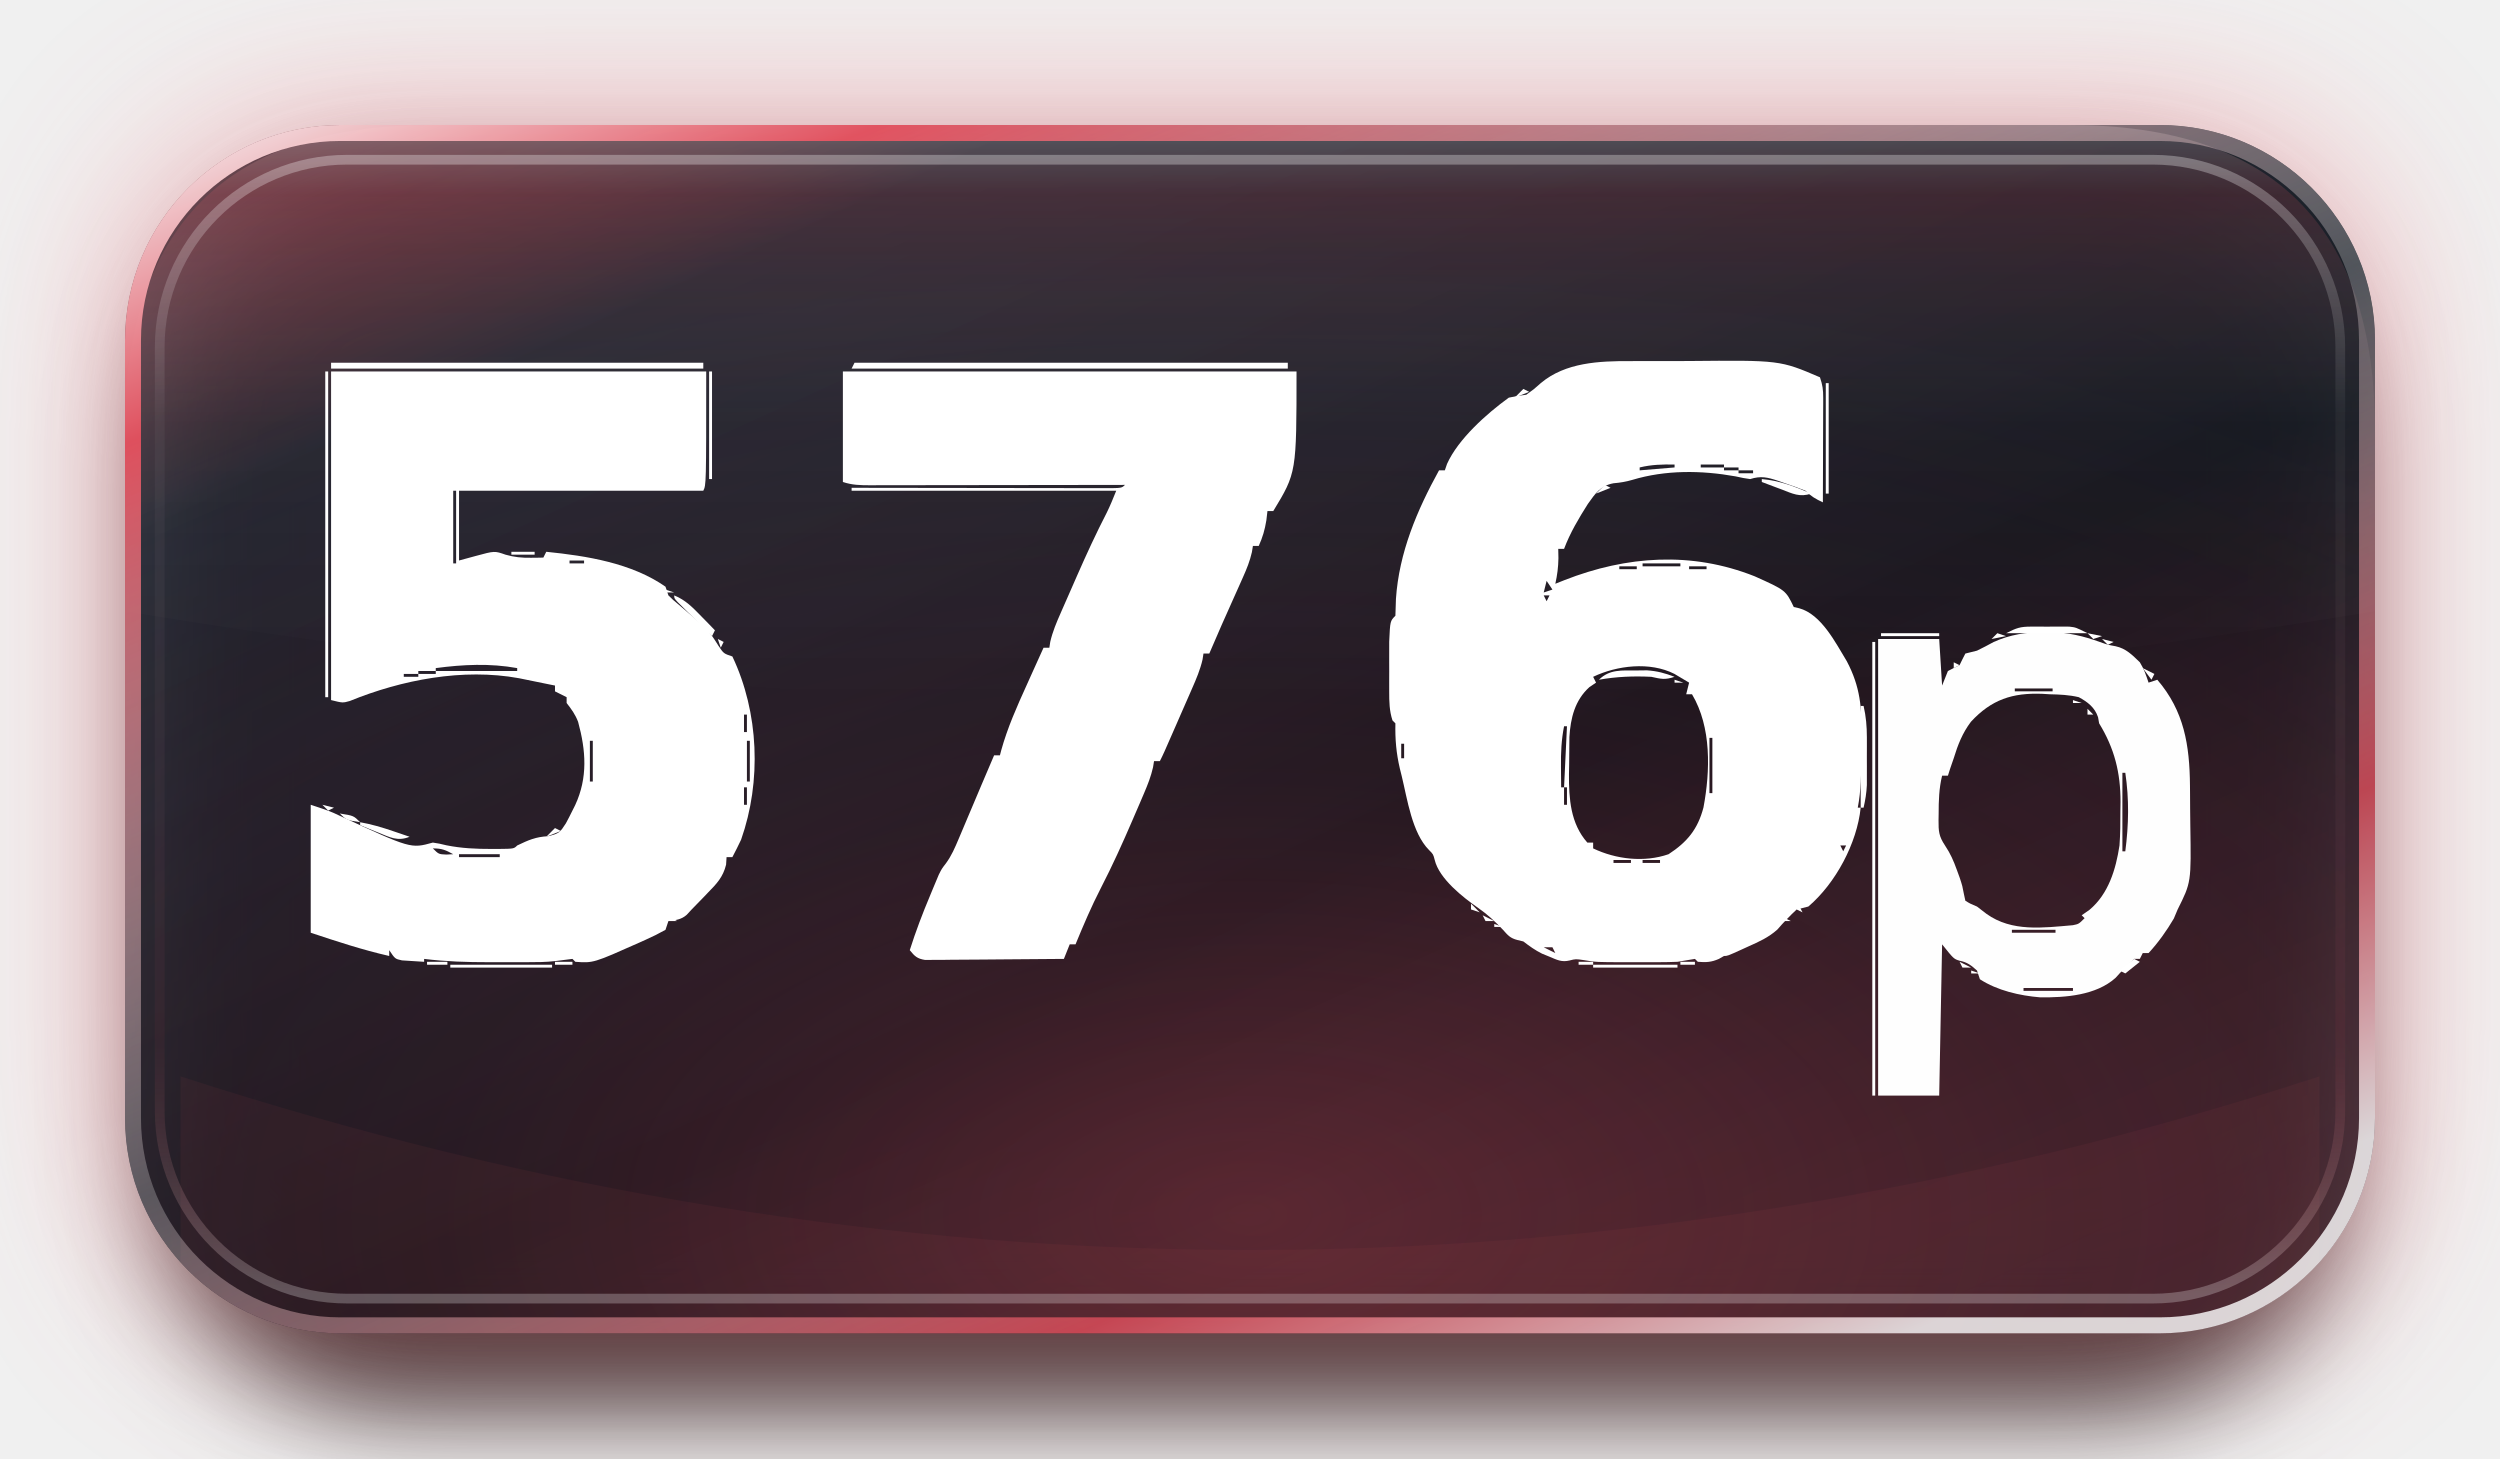
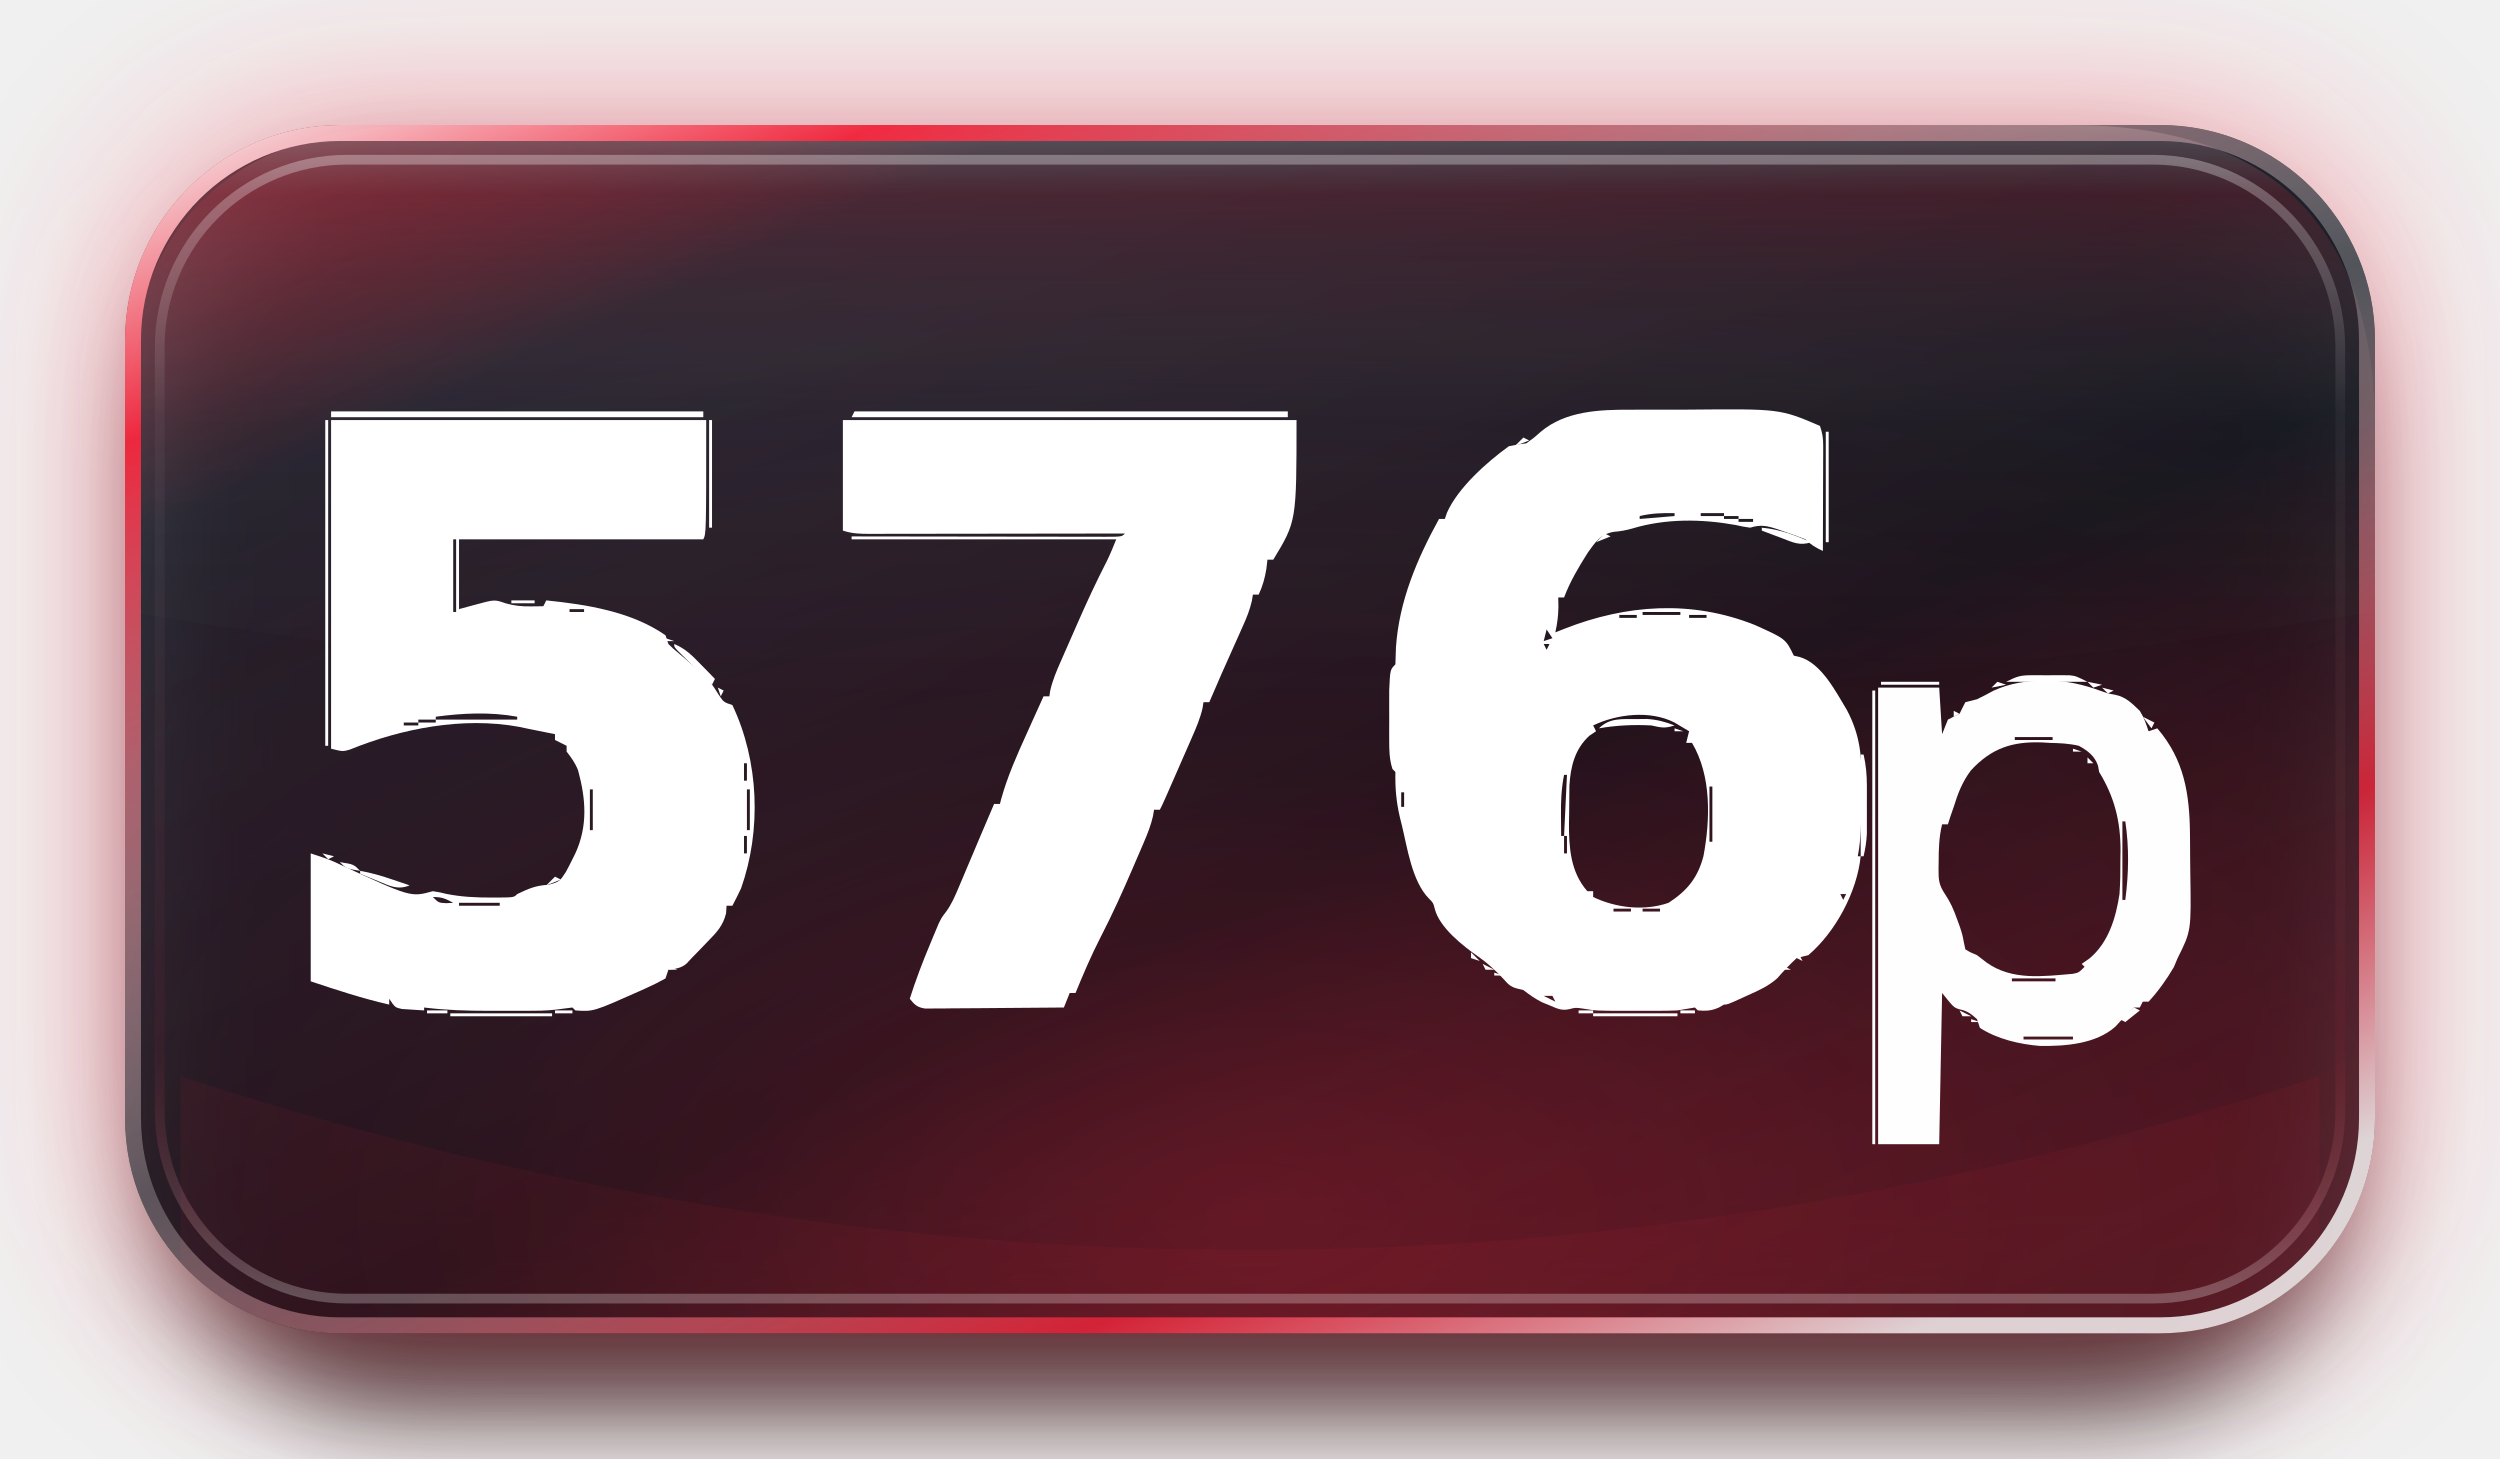
<svg xmlns="http://www.w3.org/2000/svg" width="360" height="210" viewBox="0 0 360 210">
  <defs>
    <linearGradient id="body" x1="0" y1="0" x2="0.85" y2="1">
-       <stop offset="0" stop-color="#ef5260" stop-opacity=".19" />
+       <stop offset="0" stop-color="#FF263D" stop-opacity=".19" />
      <stop offset=".20" stop-color="#172431" stop-opacity=".54" />
      <stop offset=".62" stop-color="#080e16" stop-opacity=".76" />
-       <stop offset="1" stop-color="#451d28" stop-opacity=".38" />
+       <stop offset="1" stop-color="#64101D" stop-opacity=".38" />
    </linearGradient>
    <linearGradient id="topGlass" x1="0" y1="0" x2="0" y2="1">
      <stop offset="0" stop-color="#ffffff" stop-opacity=".20" />
-       <stop offset=".12" stop-color="#ef5260" stop-opacity=".16" />
+       <stop offset=".12" stop-color="#FF263D" stop-opacity=".16" />
      <stop offset=".52" stop-color="#ffffff" stop-opacity=".035" />
      <stop offset="1" stop-color="#ffffff" stop-opacity="0" />
    </linearGradient>
    <linearGradient id="bevel" x1="0" y1="0" x2="0.8" y2="1">
      <stop offset="0" stop-color="#ffffff" stop-opacity=".94" />
-       <stop offset=".16" stop-color="#ef5260" stop-opacity=".90" />
+       <stop offset=".16" stop-color="#FF263D" stop-opacity=".90" />
      <stop offset=".55" stop-color="#ffffff" stop-opacity=".24" />
-       <stop offset=".82" stop-color="#ef5260" stop-opacity=".72" />
+       <stop offset=".82" stop-color="#FF263D" stop-opacity=".72" />
      <stop offset="1" stop-color="#ffffff" stop-opacity=".80" />
    </linearGradient>
    <linearGradient id="innerEdge" x1="0" y1="0" x2="0" y2="1">
      <stop offset="0" stop-color="#ffffff" stop-opacity=".30" />
      <stop offset=".22" stop-color="#ffffff" stop-opacity=".04" />
-       <stop offset=".78" stop-color="#ef5260" stop-opacity=".05" />
+       <stop offset=".78" stop-color="#FF263D" stop-opacity=".05" />
      <stop offset="1" stop-color="#ffffff" stop-opacity=".25" />
    </linearGradient>
    <radialGradient id="colorBloom" cx="50%" cy="90%" r="80%">
-       <stop offset="0" stop-color="#ef5260" stop-opacity=".27" />
-       <stop offset=".45" stop-color="#ef5260" stop-opacity=".10" />
-       <stop offset="1" stop-color="#ef5260" stop-opacity="0" />
+       <stop offset="0" stop-color="#FF263D" stop-opacity=".27" />
+       <stop offset=".45" stop-color="#FF263D" stop-opacity=".10" />
+       <stop offset="1" stop-color="#FF263D" stop-opacity="0" />
    </radialGradient>
    <filter id="outerGlow" x="-60%" y="-90%" width="220%" height="280%">
      <feGaussianBlur stdDeviation="13" />
    </filter>
    <filter id="drop" x="-30%" y="-50%" width="160%" height="210%">
      <feGaussianBlur stdDeviation="8" />
    </filter>
    <clipPath id="tileClip">
      <rect x="18" y="18" width="324" height="174" rx="31" />
    </clipPath>
  </defs>
  <rect x="24" y="29" width="312" height="174" rx="34" fill="#000000" opacity=".78" filter="url(#drop)" />
-   <rect x="18" y="18" width="324" height="174" rx="31" fill="#ef5260" opacity=".42" filter="url(#outerGlow)" />
+   <rect x="18" y="18" width="324" height="174" rx="31" fill="#FF263D" opacity=".42" filter="url(#outerGlow)" />
  <g clip-path="url(#tileClip)">
    <rect x="18" y="18" width="324" height="174" rx="31" fill="#071019" opacity=".72" />
    <rect x="18" y="18" width="324" height="174" rx="31" fill="url(#body)" />
    <rect x="18" y="18" width="324" height="174" rx="31" fill="url(#colorBloom)" />
    <path d="M18 62 Q18 18 62 18 H298 Q342 18 342 62 L342 88 Q180 115 18 88Z" fill="url(#topGlass)" />
-     <svg x="38" y="38" width="284" height="134" viewBox="0 0 646 320" preserveAspectRatio="xMidYMid meet">
+     <svg x="38" y="45" width="284" height="134" viewBox="0 0 646 320" preserveAspectRatio="xMidYMid meet">
      <path d="M0 0 C1.268 -0.006 2.537 -0.012 3.843 -0.019 C6.511 -0.026 9.178 -0.025 11.845 -0.01 C14.537 0.004 17.228 -0.003 19.919 -0.031 C51.53 -0.33 51.53 -0.33 65.273 5.566 C66.176 8.273 66.396 9.805 66.387 12.579 C66.387 13.379 66.387 14.18 66.387 15.005 C66.382 15.864 66.376 16.724 66.371 17.609 C66.37 18.051 66.37 18.051 66.367 20.287 C66.361 23.109 66.349 25.932 66.336 28.754 C66.331 30.667 66.326 32.581 66.322 34.494 C66.311 39.185 66.294 43.876 66.273 48.566 C63.805 47.415 62.226 46.519 60.273 44.566 C57.82 43.593 55.399 42.71 52.898 41.879 C52.226 41.641 51.553 41.403 50.859 41.158 C47.209 39.933 44.93 39.402 41.273 40.566 C38.926 40.227 38.926 40.227 36.211 39.629 C24.475 37.532 12.19 37.389 0.727 40.848 C-1.481 41.494 -3.445 41.812 -5.727 42.004 C-10.216 42.846 -11.957 45.485 -14.543 49.117 C-17.726 54.151 -20.619 58.989 -22.727 64.566 C-23.387 64.566 -24.047 64.566 -24.727 64.566 C-24.706 65.618 -24.685 66.67 -24.664 67.754 C-24.716 70.912 -25.056 73.511 -25.727 76.566 C-24.699 76.156 -23.672 75.747 -22.613 75.324 C-1.246 66.94 21.11 65.367 42.836 74.004 C53.485 78.791 53.485 78.791 56.273 84.566 C56.874 84.702 57.475 84.837 58.094 84.977 C65.78 87.057 70.684 96.95 74.512 103.223 C79.154 112.033 79.692 119.162 79.555 128.939 C79.523 131.193 79.514 133.446 79.508 135.699 C79.47 141.748 79.422 147.605 78.273 153.566 C78.603 153.566 78.933 153.566 79.273 153.566 C78.029 165.762 70.667 179.574 61.273 187.566 C59.948 187.93 58.614 188.265 57.273 188.566 C54.894 190.767 52.719 193.052 50.598 195.5 C47.547 198.213 44.294 199.672 40.586 201.316 C40.241 201.474 40.241 201.474 38.498 202.273 C33.451 204.566 33.451 204.566 32.273 204.566 C31.696 204.896 31.118 205.226 30.523 205.566 C27.917 206.725 26.097 206.795 23.273 206.566 C22.943 206.236 22.613 205.906 22.273 205.566 C20.272 205.89 18.272 206.225 16.273 206.566 C14.12 206.655 11.964 206.697 9.809 206.699 C8.596 206.701 7.384 206.702 6.135 206.703 C4.881 206.699 3.628 206.695 2.336 206.691 C1.711 206.693 1.711 206.693 -1.451 206.703 C-11.657 206.692 -11.657 206.692 -15.855 205.996 C-18.727 205.566 -18.727 205.566 -20.852 206.113 C-23.572 206.771 -25.18 205.888 -27.727 204.816 C-28.572 204.471 -29.418 204.125 -30.289 203.77 C-32.686 202.586 -34.611 201.186 -36.727 199.566 C-37.407 199.401 -38.088 199.236 -38.789 199.066 C-41.265 198.427 -42.028 197.469 -43.727 195.566 C-46.398 192.746 -49.038 190.271 -52.227 188.066 C-57.444 184.438 -65.662 178.021 -67.211 171.539 C-67.727 169.566 -67.727 169.566 -69.141 168.152 C-75.025 162.268 -76.62 150.621 -78.539 142.754 C-78.649 142.312 -78.649 142.312 -79.203 140.079 C-80.445 134.758 -80.845 130.021 -80.727 124.566 C-81.057 124.236 -81.387 123.906 -81.727 123.566 C-82.812 120.25 -82.856 117.137 -82.859 113.664 C-82.861 112.526 -82.862 111.389 -82.863 110.217 C-82.861 109.625 -82.861 109.625 -82.852 106.629 C-82.855 105.449 -82.859 104.269 -82.863 103.053 C-82.862 101.914 -82.861 100.775 -82.859 99.602 C-82.858 98.564 -82.857 97.526 -82.856 96.457 C-82.539 89.379 -82.539 89.379 -80.727 87.566 C-80.643 85.63 -80.586 83.692 -80.539 81.754 C-79.472 65.865 -73.325 51.375 -65.727 37.566 C-65.067 37.566 -64.407 37.566 -63.727 37.566 C-63.478 36.838 -63.229 36.11 -62.973 35.359 C-59.154 26.799 -49.267 18.015 -41.727 12.566 C-38.559 11.906 -38.559 11.906 -35.727 11.566 C-33.102 9.691 -33.102 9.691 -30.727 7.566 C-22.244 0.427 -10.593 -0.044 0 0 Z M40.273 1.566 C44.273 2.566 44.273 2.566 44.273 2.566 Z M45.273 2.566 C49.273 3.566 49.273 3.566 49.273 3.566 Z M50.273 3.566 C54.273 4.566 54.273 4.566 54.273 4.566 Z M54.273 4.566 C58.273 5.566 58.273 5.566 58.273 5.566 Z M3.273 36.566 C3.273 36.896 3.273 37.226 3.273 37.566 C5.253 37.401 5.253 37.401 15.273 36.566 C15.273 36.236 15.273 35.906 15.273 35.566 C11.112 35.485 7.326 35.584 3.273 36.566 Z M24.273 35.566 C24.273 35.896 24.273 36.226 24.273 36.566 C26.913 36.566 29.553 36.566 32.273 36.566 C32.273 36.236 32.273 35.906 32.273 35.566 C29.633 35.566 26.993 35.566 24.273 35.566 Z M32.273 36.566 C32.273 36.896 32.273 37.226 32.273 37.566 C33.923 37.566 35.573 37.566 37.273 37.566 C37.273 37.236 37.273 36.906 37.273 36.566 C35.623 36.566 33.973 36.566 32.273 36.566 Z M37.273 37.566 C37.273 37.896 37.273 38.226 37.273 38.566 C38.923 38.566 40.573 38.566 42.273 38.566 C42.273 38.236 42.273 37.906 42.273 37.566 C40.623 37.566 38.973 37.566 37.273 37.566 Z M-70.727 49.566 C-69.727 51.566 -69.727 51.566 -69.727 51.566 Z M-74.727 60.566 C-73.727 62.566 -73.727 62.566 -73.727 62.566 Z M-75.727 63.566 C-74.727 66.566 -74.727 66.566 -74.727 66.566 Z M-76.727 67.566 C-75.727 70.566 -75.727 70.566 -75.727 70.566 Z M-26.727 67.566 C-25.727 69.566 -25.727 69.566 -25.727 69.566 Z M4.273 69.566 C4.273 69.896 4.273 70.226 4.273 70.566 C8.563 70.566 12.853 70.566 17.273 70.566 C17.273 70.236 17.273 69.906 17.273 69.566 C12.983 69.566 8.693 69.566 4.273 69.566 Z M-27.727 70.566 C-26.727 73.566 -26.727 73.566 -26.727 73.566 Z M-3.727 70.566 C-3.727 70.896 -3.727 71.226 -3.727 71.566 C-1.747 71.566 0.233 71.566 2.273 71.566 C2.273 71.236 2.273 70.906 2.273 70.566 C0.293 70.566 -1.687 70.566 -3.727 70.566 Z M20.273 70.566 C20.273 70.896 20.273 71.226 20.273 71.566 C22.253 71.566 24.233 71.566 26.273 71.566 C26.273 71.236 26.273 70.906 26.273 70.566 C24.293 70.566 22.313 70.566 20.273 70.566 Z M-77.727 71.566 C-76.727 74.566 -76.727 74.566 -76.727 74.566 Z M-8.727 71.566 C-4.727 72.566 -4.727 72.566 -4.727 72.566 Z M27.273 71.566 C31.273 72.566 31.273 72.566 31.273 72.566 Z M-28.727 75.566 C-29.057 76.886 -29.387 78.206 -29.727 79.566 C-28.737 79.236 -27.747 78.906 -26.727 78.566 C-27.387 77.576 -28.047 76.586 -28.727 75.566 Z M-78.727 76.566 C-77.727 80.566 -77.727 80.566 -77.727 80.566 Z M-29.727 80.566 C-29.397 81.226 -29.067 81.886 -28.727 82.566 C-28.397 81.906 -28.067 81.246 -27.727 80.566 C-28.387 80.566 -29.047 80.566 -29.727 80.566 Z M-81.727 103.566 C-80.727 107.566 -80.727 107.566 -80.727 107.566 Z M-12.727 108.566 C-12.397 109.226 -12.067 109.886 -11.727 110.566 C-12.49 111.082 -13.253 111.598 -14.039 112.129 C-19.007 116.635 -20.499 122.746 -20.888 129.27 C-20.933 132.432 -20.962 135.592 -20.977 138.754 C-20.997 139.84 -21.018 140.926 -21.039 142.045 C-21.08 150.468 -20.541 158.982 -14.727 165.566 C-14.067 165.566 -13.407 165.566 -12.727 165.566 C-12.727 166.226 -12.727 166.886 -12.727 167.566 C-4.903 171.322 4.852 172.479 13.211 169.566 C19.621 165.38 23.249 160.991 25.211 153.504 C27.569 140.945 28.01 125.897 21.273 114.566 C20.613 114.566 19.953 114.566 19.273 114.566 C19.603 113.246 19.933 111.926 20.273 110.566 C19.201 109.927 18.128 109.288 17.023 108.629 C16.42 108.269 15.817 107.91 15.195 107.539 C6.802 103.291 -4.52 104.627 -12.727 108.566 Z M75.273 109.566 C76.273 111.566 76.273 111.566 76.273 111.566 Z M76.273 112.566 C77.273 114.566 77.273 114.566 77.273 114.566 Z M77.273 115.566 C78.273 118.566 78.273 118.566 78.273 118.566 Z M-19.727 116.566 C-18.727 118.566 -18.727 118.566 -18.727 118.566 Z M24.273 117.566 C25.273 119.566 25.273 119.566 25.273 119.566 Z M-20.727 118.566 C-19.727 120.566 -19.727 120.566 -19.727 120.566 Z M25.273 120.566 C26.273 123.566 26.273 123.566 26.273 123.566 Z M26.273 124.566 C27.273 127.566 27.273 127.566 27.273 127.566 Z M-22.727 125.566 C-23.647 130.222 -23.849 134.713 -23.789 139.441 C-23.785 140.13 -23.78 140.818 -23.775 141.527 C-23.764 143.207 -23.746 144.887 -23.727 146.566 C-23.397 146.566 -23.067 146.566 -22.727 146.566 C-22.397 139.636 -22.067 132.706 -21.727 125.566 C-22.057 125.566 -22.387 125.566 -22.727 125.566 Z M27.273 129.566 C27.273 135.836 27.273 142.106 27.273 148.566 C27.603 148.566 27.933 148.566 28.273 148.566 C28.273 142.296 28.273 136.026 28.273 129.566 C27.943 129.566 27.613 129.566 27.273 129.566 Z M-78.727 131.566 C-78.727 133.216 -78.727 134.866 -78.727 136.566 C-78.397 136.566 -78.067 136.566 -77.727 136.566 C-77.727 134.916 -77.727 133.266 -77.727 131.566 C-78.057 131.566 -78.387 131.566 -78.727 131.566 Z M-77.727 137.566 C-76.727 141.566 -76.727 141.566 -76.727 141.566 Z M-22.727 146.566 C-22.727 148.546 -22.727 150.526 -22.727 152.566 C-22.397 152.566 -22.067 152.566 -21.727 152.566 C-21.727 150.586 -21.727 148.606 -21.727 146.566 C-22.057 146.566 -22.387 146.566 -22.727 146.566 Z M26.273 149.566 C27.273 152.566 27.273 152.566 27.273 152.566 Z M-74.727 150.566 C-73.727 152.566 -73.727 152.566 -73.727 152.566 Z M-21.727 152.566 C-20.727 154.566 -20.727 154.566 -20.727 154.566 Z M-73.727 153.566 C-72.727 155.566 -72.727 155.566 -72.727 155.566 Z M-72.727 156.566 C-71.727 158.566 -71.727 158.566 -71.727 158.566 Z M76.273 157.566 C77.273 160.566 77.273 160.566 77.273 160.566 Z M75.273 160.566 C76.273 163.566 76.273 163.566 76.273 163.566 Z M72.273 166.566 C72.603 167.226 72.933 167.886 73.273 168.566 C73.603 167.906 73.933 167.246 74.273 166.566 C73.613 166.566 72.953 166.566 72.273 166.566 Z M-5.727 171.566 C-5.727 171.896 -5.727 172.226 -5.727 172.566 C-3.747 172.566 -1.767 172.566 0.273 172.566 C0.273 172.236 0.273 171.906 0.273 171.566 C-1.707 171.566 -3.687 171.566 -5.727 171.566 Z M4.273 171.566 C4.273 171.896 4.273 172.226 4.273 172.566 C6.253 172.566 8.233 172.566 10.273 172.566 C10.273 172.236 10.273 171.906 10.273 171.566 C8.293 171.566 6.313 171.566 4.273 171.566 Z M-29.727 201.566 C-29.067 201.896 -29.067 201.896 -25.727 203.566 C-26.057 202.906 -26.387 202.246 -26.727 201.566 C-27.717 201.566 -28.707 201.566 -29.727 201.566 Z " fill="#FFFFFF" transform="translate(453.7266,33.43359)" />
      <path d="M0 0 C42.57 0 85.14 0 129 0 C129 39 129 39 128 41 C100.28 41 72.56 41 44 41 C44 48.92 44 56.84 44 65 C45.898 64.484 47.795 63.969 49.75 63.438 C56.229 61.677 56.229 61.677 60 63 C63.006 63.86 65.622 64.109 68.75 64.062 C69.549 64.053 70.348 64.044 71.172 64.035 C71.775 64.024 72.378 64.012 73 64 C73.165 63.67 73.165 63.67 74 62 C87.896 63.418 103.293 65.834 115 74 C115.33 74.99 115.66 75.98 116 77 C117.602 78.578 117.602 78.578 119.625 80.25 C129.816 88.925 129.816 88.925 133.25 94.375 C135 97 135 97 138 98 C147.142 117.26 148.068 140.954 141 161 C140.039 163.019 139.05 165.026 138 167 C137.34 167 136.68 167 136 167 C135.946 167.862 135.892 168.725 135.836 169.613 C134.791 173.847 132.604 176.174 129.625 179.188 C129.377 179.448 129.377 179.448 128.125 180.764 C126.764 182.189 125.382 183.595 124 185 C123.444 185.601 122.889 186.201 122.316 186.82 C120.41 188.529 118.484 188.664 116 189 C115.67 189.99 115.34 190.98 115 192 C112.715 193.286 110.514 194.384 108.125 195.438 C107.45 195.742 106.774 196.047 106.079 196.362 C90.201 203.44 90.201 203.44 84 203 C83.67 202.67 83.34 202.34 83 202 C81.072 202.231 79.144 202.467 77.22 202.733 C73.927 203.129 70.666 203.13 67.352 203.133 C66.654 203.134 65.957 203.135 65.238 203.136 C63.774 203.136 62.31 203.135 60.847 203.13 C58.637 203.125 56.428 203.13 54.219 203.137 C46.754 203.14 39.419 202.922 32 202 C32 202.33 32 202.66 32 203 C30.374 202.913 28.749 202.805 27.125 202.688 C26.22 202.629 25.315 202.571 24.383 202.512 C22 202 22 202 20 199 C20 199.66 20 200.32 20 201 C10.749 198.881 2.061 196.02 -7 193 C-7 178.48 -7 163.96 -7 149 C-0.286 151.238 -0.286 151.238 3.031 152.805 C27.415 164.109 27.415 164.109 35 162 C37.199 162.34 37.199 162.34 39.688 162.938 C44.878 163.98 49.853 164.197 55.125 164.188 C55.884 164.188 56.643 164.189 57.425 164.189 C62.865 164.135 62.865 164.135 64 163 C67.846 161.154 70.33 160.035 74.625 159.812 C78.427 158.897 78.743 158.505 80.75 155.375 C81.532 153.934 82.284 152.475 83 151 C83.309 150.381 83.619 149.762 83.938 149.125 C88.346 139.63 87.63 130.309 84.949 120.48 C83.966 117.91 82.674 116.162 81 114 C81 113.34 81 112.68 81 112 C80.34 111.67 80.34 111.67 77 110 C77 109.34 77 108.68 77 108 C76.336 107.867 75.672 107.734 74.988 107.598 C67 106 67 106 64.641 105.484 C45.355 101.952 24.338 106.014 6.421 113.319 C4 114 4 114 0 113 C0 75.71 0 38.42 0 0 Z M42 41 C42 49.25 42 57.5 42 66 C42.33 66 42.66 66 43 66 C43 57.75 43 49.5 43 41 C42.67 41 42.34 41 42 41 Z M48 65 C52 66 52 66 52 66 Z M82 65 C82 65.33 82 65.66 82 66 C83.65 66 85.3 66 87 66 C87 65.67 87 65.34 87 65 C85.35 65 83.7 65 82 65 Z M88 66 C92 67 92 67 92 67 Z M36 102 C36 102.33 36 102.66 36 103 C45.24 103 54.48 103 64 103 C64 102.67 64 102.34 64 102 C54.681 100.306 45.35 100.753 36 102 Z M30 103 C30 103.33 30 103.66 30 104 C31.98 104 33.96 104 36 104 C36 103.67 36 103.34 36 103 C34.02 103 32.04 103 30 103 Z M64 103 C68 104 68 104 68 104 Z M25 104 C25 104.33 25 104.66 25 105 C26.65 105 28.3 105 30 105 C30 104.67 30 104.34 30 104 C28.35 104 26.7 104 25 104 Z M21 105 C25 106 25 106 25 106 Z M139 107 C140 109 140 109 140 109 Z M140 109 C141 112 141 112 141 112 Z M141 113 C142 117 142 117 142 117 Z M84 114 C85 116 85 116 85 116 Z M142 118 C142 119.98 142 121.96 142 124 C142.33 124 142.66 124 143 124 C143 122.02 143 120.04 143 118 C142.67 118 142.34 118 142 118 Z M88 125 C89 127 89 127 89 127 Z M89 127 C89 131.62 89 136.24 89 141 C89.33 141 89.66 141 90 141 C90 136.38 90 131.76 90 127 C89.67 127 89.34 127 89 127 Z M143 127 C143 131.62 143 136.24 143 141 C143.33 141 143.66 141 144 141 C144 136.38 144 131.76 144 127 C143.67 127 143.34 127 143 127 Z M88 141 C89 145 89 145 89 145 Z M142 143 C142 144.98 142 146.96 142 149 C142.33 149 142.66 149 143 149 C143 147.02 143 145.04 143 143 C142.67 143 142.34 143 142 143 Z M87 145 C88 147 88 147 88 147 Z M86 148 C87 150 87 150 87 150 Z M141 150 C142 153 142 153 142 153 Z M137 163 C138 165 138 165 138 165 Z M35 164 C37 166 37 166 39.625 166.125 C40.409 166.084 41.193 166.042 42 166 C39.353 164.539 38.106 164 35 164 Z M44 166 C44 166.33 44 166.66 44 167 C48.62 167 53.24 167 58 167 C58 166.67 58 166.34 58 166 C53.38 166 48.76 166 44 166 Z " fill="#FFFFFF" transform="translate(7,37)" />
      <path d="M0 0 C51.48 0 102.96 0 156 0 C156 34.821 156 34.821 148 48 C147.34 48 146.68 48 146 48 C145.938 48.526 145.938 48.526 145.625 51.188 C145.089 54.46 144.361 57.005 143 60 C142.34 60 141.68 60 141 60 C140.942 60.354 140.942 60.354 140.65 62.143 C139.95 65.221 138.889 67.83 137.602 70.711 C137.122 71.791 136.643 72.871 136.148 73.984 C135.646 75.103 135.143 76.222 134.625 77.375 C133.638 79.591 132.651 81.807 131.664 84.023 C131.202 85.058 130.739 86.093 130.263 87.159 C128.81 90.427 127.395 93.708 126 97 C125.34 97 124.68 97 124 97 C123.947 97.341 123.947 97.341 123.682 99.064 C122.87 102.559 121.539 105.713 120.094 108.98 C119.809 109.635 119.524 110.289 119.231 110.962 C118.325 113.04 117.413 115.113 116.5 117.188 C115.886 118.593 115.273 119.999 114.66 121.404 C110.262 131.476 110.262 131.476 109 134 C108.34 134 107.68 134 107 134 C106.885 134.7 106.771 135.4 106.653 136.122 C105.933 139.298 104.838 142.056 103.559 145.051 C103.061 146.217 102.564 147.382 102.051 148.583 C101.514 149.827 100.976 151.07 100.438 152.312 C100.167 152.942 99.896 153.571 99.617 154.22 C96.196 162.168 92.65 170.022 88.676 177.712 C85.434 183.999 82.696 190.464 80 197 C79.34 197 78.68 197 78 197 C77.34 198.65 76.68 200.3 76 202 C68.934 202.076 61.869 202.129 54.802 202.165 C52.398 202.18 49.993 202.2 47.589 202.226 C44.136 202.263 40.683 202.28 37.23 202.293 C36.691 202.301 36.691 202.301 33.963 202.34 C32.962 202.34 31.962 202.34 30.93 202.341 C30.049 202.347 29.167 202.354 28.259 202.361 C25.559 201.929 24.688 201.095 23 199 C25.035 192.592 27.387 186.38 30 180.188 C30.343 179.355 30.686 178.523 31.039 177.666 C31.377 176.862 31.715 176.059 32.062 175.23 C32.363 174.513 32.663 173.795 32.973 173.055 C34 171 34 171 35.445 169.127 C37.385 166.473 38.533 163.758 39.812 160.73 C40.067 160.131 40.322 159.532 40.585 158.915 C41.395 157.008 42.198 155.098 43 153.188 C43.539 151.916 44.078 150.644 44.617 149.373 C45.616 147.017 46.612 144.66 47.605 142.302 C49.058 138.862 50.527 135.43 52 132 C52.66 132 53.32 132 54 132 C54.145 131.442 54.29 130.884 54.439 130.309 C56.611 122.494 59.837 115.244 63.188 107.875 C63.753 106.62 64.317 105.365 64.881 104.109 C66.248 101.07 67.622 98.034 69 95 C69.66 95 70.32 95 71 95 C71.104 94.321 71.208 93.641 71.316 92.942 C72.136 89.414 73.487 86.231 74.949 82.934 C75.244 82.259 75.539 81.584 75.843 80.889 C76.469 79.462 77.097 78.035 77.727 76.61 C78.673 74.471 79.609 72.329 80.545 70.186 C83.756 62.864 87.085 55.645 90.749 48.535 C91.959 46.082 92.984 43.54 94 41 C63.97 41 33.94 41 3 41 C3 40.67 3 40.34 3 40 C3.581 40.001 3.581 40.001 6.524 40.007 C17.458 40.027 28.391 40.042 39.325 40.052 C44.947 40.057 50.569 40.064 56.191 40.075 C61.611 40.086 67.032 40.092 72.452 40.095 C74.525 40.097 76.598 40.1 78.671 40.106 C81.564 40.113 84.457 40.114 87.349 40.114 C88.215 40.117 89.081 40.121 89.974 40.124 C95.886 40.114 95.886 40.114 97 39 C95.829 39.002 94.658 39.004 93.452 39.007 C82.43 39.027 71.409 39.042 60.387 39.052 C54.721 39.057 49.054 39.064 43.387 39.075 C37.922 39.086 32.456 39.092 26.99 39.095 C24.902 39.097 22.814 39.1 20.726 39.106 C17.807 39.113 14.888 39.114 11.969 39.114 C11.101 39.117 10.233 39.121 9.339 39.124 C5.974 39.119 3.215 39.072 0 38 C0 25.46 0 12.92 0 0 Z M152 32 C153 34 153 34 153 34 Z M151 34 C152 36 152 36 152 36 Z M94 44 C95 46 95 46 95 46 Z M144 50 C145 52 145 52 145 52 Z M87 59 C88 61 88 61 88 61 Z M86 61 C87 63 87 63 87 63 Z M85 63 C86 65 86 65 86 65 Z M84 65 C85 67 85 67 85 67 Z M135 69 C136 71 136 71 136 71 Z M134 71 C135 73 135 73 135 73 Z M78 79 C79 81 79 81 79 81 Z M130 80 C131 82 131 82 131 82 Z M129 83 C130 85 130 85 130 85 Z M128 85 C129 87 129 87 129 87 Z M124 94 C125 96 125 96 125 96 Z M70 96 C71 98 71 98 71 98 Z M122 97 C123 99 123 99 123 99 Z M69 98 C70 100 70 100 70 100 Z M65 107 C66 109 66 109 66 109 Z M115 113 C116 115 116 115 116 115 Z M62 114 C63 116 63 116 63 116 Z M112 120 C113 122 113 122 113 122 Z M111 122 C112 124 112 124 112 124 Z M109 127 C110 129 110 129 110 129 Z M108 129 C109 131 109 131 109 131 Z M55 130 C56 132 56 132 56 132 Z M107 131 C108 133 108 133 108 133 Z M53 133 C54 135 54 135 54 135 Z M52 135 C53 137 53 137 53 137 Z M51 137 C52 139 52 139 52 139 Z M50 140 C51 142 51 142 51 142 Z M49 142 C50 144 50 144 50 144 Z M100 146 C101 148 101 148 101 148 Z M47 147 C48 149 48 149 48 149 Z M99 148 C100 150 100 150 100 150 Z M44 154 C45 156 45 156 45 156 Z M93 162 C94 164 94 164 94 164 Z M92 164 C93 166 93 166 93 166 Z M39 165 C40 167 40 167 40 167 Z M91 166 C92 168 92 168 92 168 Z M90 168 C91 170 91 170 91 170 Z M34 175 C35 177 35 177 35 177 Z M33 177 C34 179 34 179 34 179 Z M32 179 C33 182 33 182 33 182 Z M84 181 C85 183 85 183 85 183 Z M31 182 C32 184 32 184 32 184 Z M83 183 C84 185 84 185 84 185 Z M27 191 C28 193 28 193 28 193 Z " fill="#FFFFFF" transform="translate(183,37)" />
      <path d="M0 0 C0.369 -0 0.369 -0 2.233 -0.002 C8.238 0.117 13.478 1.356 19.141 3.402 C21.875 4.375 21.875 4.375 24.535 4.859 C28.186 5.664 30.218 7.836 32.875 10.375 C34.321 12.716 34.999 14.748 35.875 17.375 C36.865 17.045 37.855 16.715 38.875 16.375 C48.151 27.167 49.989 38.934 50.113 52.738 C50.121 53.611 50.129 54.484 50.138 55.383 C50.151 57.219 50.162 59.055 50.17 60.891 C50.182 62.75 50.202 64.609 50.232 66.468 C50.542 86.042 50.542 86.042 45.875 95.375 C45.442 96.406 45.009 97.438 44.562 98.5 C42.075 102.738 39.211 106.758 35.875 110.375 C35.215 110.375 34.555 110.375 33.875 110.375 C33.545 111.035 33.215 111.695 32.875 112.375 C32.215 112.375 31.555 112.375 30.875 112.375 C28.659 114.478 26.54 116.626 24.512 118.91 C17.767 124.947 7.253 125.69 -1.371 125.598 C-8.438 125.026 -16.133 123.262 -22.125 119.375 C-22.455 118.385 -22.785 117.395 -23.125 116.375 C-25.104 114.6 -26.491 113.494 -29.125 113 C-31.125 112.375 -31.125 112.375 -35.125 107.375 C-35.455 124.535 -35.785 141.695 -36.125 159.375 C-43.055 159.375 -49.985 159.375 -57.125 159.375 C-57.125 107.565 -57.125 55.755 -57.125 2.375 C-50.195 2.375 -43.265 2.375 -36.125 2.375 C-35.96 5.015 -35.96 5.015 -35.125 18.375 C-34.465 16.725 -33.805 15.075 -33.125 13.375 C-31.809 12.676 -30.475 12.008 -29.125 11.375 C-28.795 10.694 -28.465 10.014 -28.125 9.312 C-27.795 8.673 -27.465 8.034 -27.125 7.375 C-25.8 7.012 -24.464 6.683 -23.125 6.375 C-21.183 5.45 -19.308 4.435 -17.418 3.41 C-11.723 0.839 -6.201 -0.012 0 0 Z M-10.125 19.375 C-10.125 19.705 -10.125 20.035 -10.125 20.375 C-5.835 20.375 -1.545 20.375 2.875 20.375 C2.875 20.045 2.875 19.715 2.875 19.375 C-1.415 19.375 -5.705 19.375 -10.125 19.375 Z M-25.215 30.836 C-28.144 34.729 -29.708 38.749 -31.125 43.375 C-31.538 44.571 -31.95 45.767 -32.375 47 C-32.622 47.784 -32.87 48.567 -33.125 49.375 C-33.785 49.375 -34.445 49.375 -35.125 49.375 C-36.196 53.745 -36.308 58.026 -36.312 62.5 C-36.325 63.215 -36.337 63.931 -36.35 64.668 C-36.36 68.453 -36.276 70.149 -34.125 73.375 C-32.243 76.198 -31.205 78.579 -30.062 81.75 C-29.721 82.686 -29.379 83.622 -29.027 84.586 C-28.125 87.375 -28.125 87.375 -27.605 90.164 C-27.447 90.894 -27.288 91.623 -27.125 92.375 C-25.5 93.375 -25.5 93.375 -23.125 94.375 C-22.032 95.196 -20.95 96.031 -19.875 96.875 C-11.114 103.181 -0.365 101.661 9.844 100.789 C11.875 100.375 11.875 100.375 13.875 98.375 C13.545 98.045 13.215 97.715 12.875 97.375 C13.762 96.756 14.649 96.137 15.562 95.5 C22.104 90.026 24.636 81.549 25.875 73.375 C26.165 69.412 26.2 65.472 26.188 61.5 C26.204 60.488 26.22 59.476 26.236 58.434 C26.243 48.317 24.143 39.98 18.875 31.375 C18.751 30.674 18.628 29.972 18.5 29.25 C17.375 25.874 14.895 24.004 11.875 22.375 C8.541 21.583 5.293 21.451 1.875 21.375 C1.045 21.325 0.215 21.274 -0.641 21.223 C-10.927 20.818 -18.143 23.178 -25.215 30.836 Z M46.875 36.375 C47.875 38.375 47.875 38.375 47.875 38.375 Z M-32.125 39.375 C-31.125 41.375 -31.125 41.375 -31.125 41.375 Z M47.875 39.375 C48.875 42.375 48.875 42.375 48.875 42.375 Z M24.875 40.375 C25.875 43.375 25.875 43.375 25.875 43.375 Z M-33.125 41.375 C-32.125 44.375 -32.125 44.375 -32.125 44.375 Z M25.875 43.375 C26.875 47.375 26.875 47.375 26.875 47.375 Z M-34.125 45.375 C-33.125 47.375 -33.125 47.375 -33.125 47.375 Z M26.875 48.375 C26.875 57.285 26.875 66.195 26.875 75.375 C27.205 75.375 27.535 75.375 27.875 75.375 C29.058 66.205 29.231 57.531 27.875 48.375 C27.545 48.375 27.215 48.375 26.875 48.375 Z M-34.125 75.375 C-33.125 77.375 -33.125 77.375 -33.125 77.375 Z M25.875 75.375 C26.875 79.375 26.875 79.375 26.875 79.375 Z M-33.125 78.375 C-32.125 81.375 -32.125 81.375 -32.125 81.375 Z M24.875 79.375 C25.875 82.375 25.875 82.375 25.875 82.375 Z M47.875 80.375 C48.875 83.375 48.875 83.375 48.875 83.375 Z M3.875 101.375 C7.875 102.375 7.875 102.375 7.875 102.375 Z M-11.125 102.375 C-11.125 102.705 -11.125 103.035 -11.125 103.375 C-6.175 103.375 -1.225 103.375 3.875 103.375 C3.875 103.045 3.875 102.715 3.875 102.375 C-1.075 102.375 -6.025 102.375 -11.125 102.375 Z M34.875 107.375 C35.875 109.375 35.875 109.375 35.875 109.375 Z M-7.125 122.375 C-7.125 122.705 -7.125 123.035 -7.125 123.375 C-1.515 123.375 4.095 123.375 9.875 123.375 C9.875 123.045 9.875 122.715 9.875 122.375 C4.265 122.375 -1.345 122.375 -7.125 122.375 Z " fill="#FEFEFE" transform="translate(596.125,126.625)" />
      <path d="M0 0 C49.17 0 98.34 0 149 0 C149 0.66 149 1.32 149 2 C99.5 2 50 2 -1 2 C-0.67 1.34 -0.34 0.68 0 0 Z " fill="#FFFFFF" transform="translate(187,34)" />
      <path d="M0 0 C42.24 0 84.48 0 128 0 C128 0.66 128 1.32 128 2 C85.76 2 43.52 2 0 2 C0 1.34 0 0.68 0 0 Z " fill="#FFFFFF" transform="translate(7,34)" />
      <path d="M0 0 C0.33 0 0.66 0 1 0 C1 51.48 1 102.96 1 156 C0.67 156 0.34 156 0 156 C0 104.52 0 53.04 0 0 Z " fill="#FFFFFF" transform="translate(537,130)" />
      <path d="M0 0 C0.33 0 0.66 0 1 0 C1 36.96 1 73.92 1 112 C0.67 112 0.34 112 0 112 C0 75.04 0 38.08 0 0 Z " fill="#FFFFFF" transform="translate(5,37)" />
      <path d="M0 0 C0.33 0 0.66 0 1 0 C1 12.54 1 25.08 1 38 C0.67 38 0.34 38 0 38 C0 25.46 0 12.92 0 0 Z " fill="#FFFFFF" transform="translate(521,41)" />
      <path d="M0 0 C0.33 0 0.66 0 1 0 C1.84 3.654 2.129 7.035 2.133 10.781 C2.134 11.871 2.135 12.96 2.137 14.082 C2.133 15.21 2.129 16.338 2.125 17.5 C2.129 18.628 2.133 19.756 2.137 20.918 C2.135 22.007 2.134 23.096 2.133 24.219 C2.132 25.208 2.131 26.197 2.129 27.217 C2.004 29.912 1.604 32.375 1 35 C0.67 35 0.34 35 0 35 C0 23.45 0 11.9 0 0 Z " fill="#FFFFFF" transform="translate(533,152)" />
      <path d="M0 0 C0.33 0 0.66 0 1 0 C1 12.21 1 24.42 1 37 C0.67 37 0.34 37 0 37 C0 24.79 0 12.58 0 0 Z " fill="#FFFFFF" transform="translate(137,37)" />
      <path d="M0 0 C11.55 0 23.1 0 35 0 C35 0.33 35 0.66 35 1 C23.45 1 11.9 1 0 1 C0 0.67 0 0.34 0 0 Z " fill="#FFFFFF" transform="translate(48,241)" />
      <path d="M0 0 C1.194 -0.014 2.387 -0.028 3.617 -0.043 C7.124 0.187 9.861 0.925 13.125 2.188 C9.74 3.316 8.531 2.921 5.125 2.188 C-0.961 1.882 -6.878 2.121 -12.875 3.188 C-9.207 -0.481 -5.003 0.027 0 0 Z " fill="#FFFFFF" transform="translate(455.875,139.8125)" />
      <path d="M0 0 C0.436 -0.001 0.436 -0.001 2.641 -0.008 C3.543 -0 4.445 0.008 5.375 0.016 C6.277 0.008 7.18 0 8.109 -0.008 C8.981 -0.005 9.852 -0.003 10.75 0 C11.146 0.001 11.146 0.001 13.148 0.007 C15.375 0.266 15.375 0.266 19.375 2.266 C10.135 2.266 0.895 2.266 -8.625 2.266 C-4.955 0.431 -3.828 0.011 0 0 Z " fill="#FFFFFF" transform="translate(591.625,124.7344)" />
      <path d="M0 0 C9.57 0 19.14 0 29 0 C29 0.33 29 0.66 29 1 C19.43 1 9.86 1 0 1 C0 0.67 0 0.34 0 0 Z " fill="#FFFFFF" transform="translate(441,241)" />
      <path d="M0 0 C3.903 1.587 6.335 4.134 9.25 7.125 C10.142 8.035 11.034 8.945 11.953 9.883 C12.629 10.581 13.304 11.28 14 12 C13.67 12.66 13.34 13.32 13 14 C10.83 11.857 8.664 9.711 6.5 7.562 C5.88 6.951 5.26 6.339 4.621 5.709 C4.035 5.126 3.448 4.542 2.844 3.941 C2.571 3.672 2.571 3.672 1.193 2.307 C0 1 0 1 0 0 Z " fill="#FFFFFF" transform="translate(125,114)" />
      <path d="M0 0 C3.911 0.689 7.555 1.783 11.312 3.062 C12.381 3.425 13.45 3.787 14.551 4.16 C14.955 4.299 14.955 4.299 17 5 C12.923 6.685 10.169 5.169 6.25 3.562 C5.08 3.089 3.909 2.616 2.703 2.129 C1.811 1.756 0.919 1.384 0 1 C0 0.67 0 0.34 0 0 Z " fill="#FFFFFF" transform="translate(17,192)" />
      <path d="M0 0 C6.182 0.538 11.327 2.546 17 5 C13.018 6.327 10.552 4.999 6.812 3.562 C6.485 3.441 6.485 3.441 4.83 2.826 C3.217 2.226 1.608 1.614 0 1 C0 0.67 0 0.34 0 0 Z " fill="#FFFFFF" transform="translate(499,74)" />
      <path d="M0 0 C6.6 0 13.2 0 20 0 C20 0.33 20 0.66 20 1 C13.4 1 6.8 1 0 1 C0 0.67 0 0.34 0 0 Z " fill="#FFFFFF" transform="translate(540,127)" />
      <path d="M0 0 C0.66 0.33 1.32 0.66 2 1 C0.35 2.32 -1.3 3.64 -3 5 C-3.66 4.67 -4.32 4.34 -5 4 C-3.35 2.68 -1.7 1.36 0 0 Z " fill="#FFFFFF" transform="translate(627,239)" />
      <path d="M0 0 C4.75 0.75 4.75 0.75 7 3 C2.25 2.25 2.25 2.25 0 0 Z " fill="#FFFFFF" transform="translate(10,189)" />
      <path d="M0 0 C2.64 0 5.28 0 8 0 C8 0.33 8 0.66 8 1 C5.36 1 2.72 1 0 1 C0 0.67 0 0.34 0 0 Z " fill="#FFFFFF" transform="translate(69,99)" />
      <path d="M0 0 C2.31 0 4.62 0 7 0 C7 0.33 7 0.66 7 1 C4.69 1 2.38 1 0 1 C0 0.67 0 0.34 0 0 Z " fill="#FFFFFF" transform="translate(40,240)" />
      <path d="M0 0 C0.66 0.33 1.32 0.66 2 1 C0.35 1.66 -1.3 2.32 -3 3 C-2.01 2.01 -1.02 1.02 0 0 Z " fill="#FFFFFF" transform="translate(84,194)" />
      <path d="M0 0 C0.66 0.33 0.66 0.33 4 2 C3.67 2.66 3.34 3.32 3 4 C2.01 2.68 1.02 1.36 0 0 Z " fill="#FFFFFF" transform="translate(630,139)" />
      <path d="M0 0 C0.66 0.33 1.32 0.66 2 1 C0.35 1.66 -1.3 2.32 -3 3 C-2.01 2.01 -1.02 1.02 0 0 Z " fill="#FFFFFF" transform="translate(445,76)" />
      <path d="M0 0 C0.66 0.33 1.32 0.66 2 1 C0.35 1.66 -1.3 2.32 -3 3 C-2.01 2.01 -1.02 1.02 0 0 Z " fill="#FFFFFF" transform="translate(417,43)" />
      <path d="M0 0 C0.66 0.33 0.66 0.33 4 2 C3.01 2 2.02 2 1 2 C0.67 1.34 0.34 0.68 0 0 Z " fill="#FFFFFF" transform="translate(567,240)" />
      <path d="M0 0 C1.98 0 3.96 0 6 0 C6 0.33 6 0.66 6 1 C4.02 1 2.04 1 0 1 C0 0.67 0 0.34 0 0 Z " fill="#FFFFFF" transform="translate(84,240)" />
      <path d="M0 0 C0.66 0.33 0.66 0.33 4 2 C3.01 2 2.02 2 1 2 C0.67 1.34 0.34 0.68 0 0 Z " fill="#FFFFFF" transform="translate(403,224)" />
      <path d="M0 0 C0.825 0.165 0.825 0.165 5 1 C4.01 1.33 3.02 1.66 2 2 C1.34 1.34 0.68 0.68 0 0 Z " fill="#FFFFFF" transform="translate(611,127)" />
      <path d="M0 0 C0.99 0.33 1.98 0.66 3 1 C1.35 1.33 -0.3 1.66 -2 2 C-1.34 1.34 -0.68 0.68 0 0 Z " fill="#FFFFFF" transform="translate(580,127)" />
      <path d="M0 0 C1.65 0 3.3 0 5 0 C5 0.33 5 0.66 5 1 C3.35 1 1.7 1 0 1 C0 0.67 0 0.34 0 0 Z " fill="#FFFFFF" transform="translate(471,240)" />
      <path d="M0 0 C1.65 0 3.3 0 5 0 C5 0.33 5 0.66 5 1 C3.35 1 1.7 1 0 1 C0 0.67 0 0.34 0 0 Z " fill="#FFFFFF" transform="translate(436,240)" />
      <path d="M0 0 C0.99 0.99 1.98 1.98 3 3 C2.01 2.67 1.02 2.34 0 2 C0 1.34 0 0.68 0 0 Z " fill="#FFFFFF" transform="translate(399,220)" />
      <path d="M0 0 C1.32 0.33 2.64 0.66 4 1 C3.67 1.165 3.67 1.165 2 2 C1.34 1.34 0.68 0.68 0 0 Z " fill="#FFFFFF" transform="translate(4,186)" />
      <path d="M0 0 C1.32 0.33 2.64 0.66 4 1 C3.67 1.165 3.67 1.165 2 2 C1.34 1.34 0.68 0.68 0 0 Z " fill="#FFFFFF" transform="translate(616,129)" />
      <path d="M0 0 C0.99 0.33 1.98 0.66 3 1 C2.01 1 1.02 1 0 1 C0 0.67 0 0.34 0 0 Z " fill="#FFFFFF" transform="translate(571,243)" />
      <path d="M0 0 C0.99 0.33 1.98 0.66 3 1 C2.01 1 1.02 1 0 1 C0 0.67 0 0.34 0 0 Z " fill="#FFFFFF" transform="translate(407,227)" />
      <path d="M0 0 C0.66 0.33 1.32 0.66 2 1 C1.01 1 0.02 1 -1 1 C-0.67 0.67 -0.34 0.34 0 0 Z " fill="#FFFFFF" transform="translate(507,225)" />
      <path d="M0 0 C0.66 0.33 1.32 0.66 2 1 C1.01 1 0.02 1 -1 1 C-0.67 0.67 -0.34 0.34 0 0 Z " fill="#FFFFFF" transform="translate(124,225)" />
      <path d="M0 0 C4 1 4 1 4 1 Z " fill="#FFFFFF" transform="translate(34,198)" />
      <path d="M0 0 C0.99 0.33 1.98 0.66 3 1 C2.01 1 1.02 1 0 1 C0 0.67 0 0.34 0 0 Z " fill="#FFFFFF" transform="translate(606,150)" />
      <path d="M0 0 C0.99 0.33 1.98 0.66 3 1 C2.01 1 1.02 1 0 1 C0 0.67 0 0.34 0 0 Z " fill="#FFFFFF" transform="translate(469,143)" />
      <path d="M0 0 C0.33 0.165 0.33 0.165 2 1 C1.67 1.66 1.34 2.32 1 3 C0.67 2.01 0.34 1.02 0 0 Z " fill="#FFFFFF" transform="translate(140,129)" />
      <path d="M0 0 C0.99 0.33 1.98 0.66 3 1 C2.01 1 1.02 1 0 1 C0 0.67 0 0.34 0 0 Z " fill="#FFFFFF" transform="translate(122,112)" />
      <path d="M0 0 C0.33 0.66 0.66 1.32 1 2 C0.34 1.67 -0.32 1.34 -1 1 C-0.67 0.67 -0.34 0.34 0 0 Z " fill="#FFFFFF" transform="translate(512,221)" />
      <path d="M0 0 C0.66 0.66 1.32 1.32 2 2 C1.34 2 0.68 2 0 2 C0 1.34 0 0.68 0 0 Z " fill="#FFFFFF" transform="translate(611,153)" />
      <path d="M0 0 C0.33 0.165 0.33 0.165 2 1 C1.67 1.165 1.67 1.165 0 2 C0 1.34 0 0.68 0 0 Z " fill="#FFFFFF" transform="translate(565,137)" />
      <path d="" fill="#FFFFFF" transform="translate(0,0)" />
      <path d="" fill="#FFFFFF" transform="translate(0,0)" />
      <path d="M0 0 C2 1 2 1 2 1 Z " fill="#FFFFFF" transform="translate(415,232)" />
      <path d="M0 0 C2 1 2 1 2 1 Z " fill="#FFFFFF" transform="translate(606,225)" />
      <path d="" fill="#FFFFFF" transform="translate(0,0)" />
      <path d="" fill="#FFFFFF" transform="translate(0,0)" />
      <path d="" fill="#FFFFFF" transform="translate(0,0)" />
      <path d="M0 0 C2 1 2 1 2 1 Z " fill="#FFFFFF" transform="translate(8,188)" />
      <path d="M0 0 C2 1 2 1 2 1 Z " fill="#FFFFFF" transform="translate(2,185)" />
      <path d="M0 0 C2 1 2 1 2 1 Z " fill="#FFFFFF" transform="translate(609,152)" />
      <path d="M0 0 C2 1 2 1 2 1 Z " fill="#FFFFFF" transform="translate(82,145)" />
      <path d="M0 0 C2 1 2 1 2 1 Z " fill="#FFFFFF" transform="translate(80,144)" />
      <path d="" fill="#FFFFFF" transform="translate(0,0)" />
      <path d="M0 0 C2 1 2 1 2 1 Z " fill="#FFFFFF" transform="translate(574,130)" />
      <path d="M0 0 C2 1 2 1 2 1 Z " fill="#FFFFFF" transform="translate(576,129)" />
      <path d="" fill="#FFFFFF" transform="translate(0,0)" />
      <path d="M0 0 C2 1 2 1 2 1 Z " fill="#FFFFFF" transform="translate(447,75)" />
      <path d="M0 0 C2 1 2 1 2 1 Z " fill="#FFFFFF" transform="translate(419,42)" />
      <path d="M0 0 C2 1 2 1 2 1 Z " fill="#FFFFFF" transform="translate(421,41)" />
      <path d="" fill="#FFFFFF" transform="translate(0,0)" />
      <path d="" fill="#FFFFFF" transform="translate(0,0)" />
      <path d="" fill="#FFFFFF" transform="translate(0,0)" />
      <path d="" fill="#FFFFFF" transform="translate(0,0)" />
      <path d="" fill="#FFFFFF" transform="translate(0,0)" />
      <path d="" fill="#FFFFFF" transform="translate(0,0)" />
      <path d="" fill="#FFFFFF" transform="translate(0,0)" />
      <path d="" fill="#FFFFFF" transform="translate(0,0)" />
      <path d="" fill="#FFFFFF" transform="translate(0,0)" />
      <path d="" fill="#FFFFFF" transform="translate(0,0)" />
      <path d="" fill="#FFFFFF" transform="translate(0,0)" />
      <path d="" fill="#FFFFFF" transform="translate(0,0)" />
      <path d="" fill="#FFFFFF" transform="translate(0,0)" />
      <path d="" fill="#FFFFFF" transform="translate(0,0)" />
      <path d="" fill="#FFFFFF" transform="translate(0,0)" />
      <path d="" fill="#FFFFFF" transform="translate(0,0)" />
      <path d="" fill="#FFFFFF" transform="translate(0,0)" />
      <path d="" fill="#FFFFFF" transform="translate(0,0)" />
      <path d="" fill="#FFFFFF" transform="translate(0,0)" />
      <path d="" fill="#FFFFFF" transform="translate(0,0)" />
    </svg>
-     <path d="M26 155 Q180 205 334 155 L334 192 H26Z" fill="#ef5260" opacity=".055" />
+     <path d="M26 155 Q180 205 334 155 L334 192 H26Z" fill="#FF263D" opacity=".055" />
    <rect x="18.8" y="18.8" width="322.4" height="172.4" rx="30.2" fill="none" stroke="url(#bevel)" stroke-width="3" />
    <rect x="23" y="23" width="314" height="164" rx="27" fill="none" stroke="url(#innerEdge)" stroke-width="1.4" />
  </g>
</svg>
